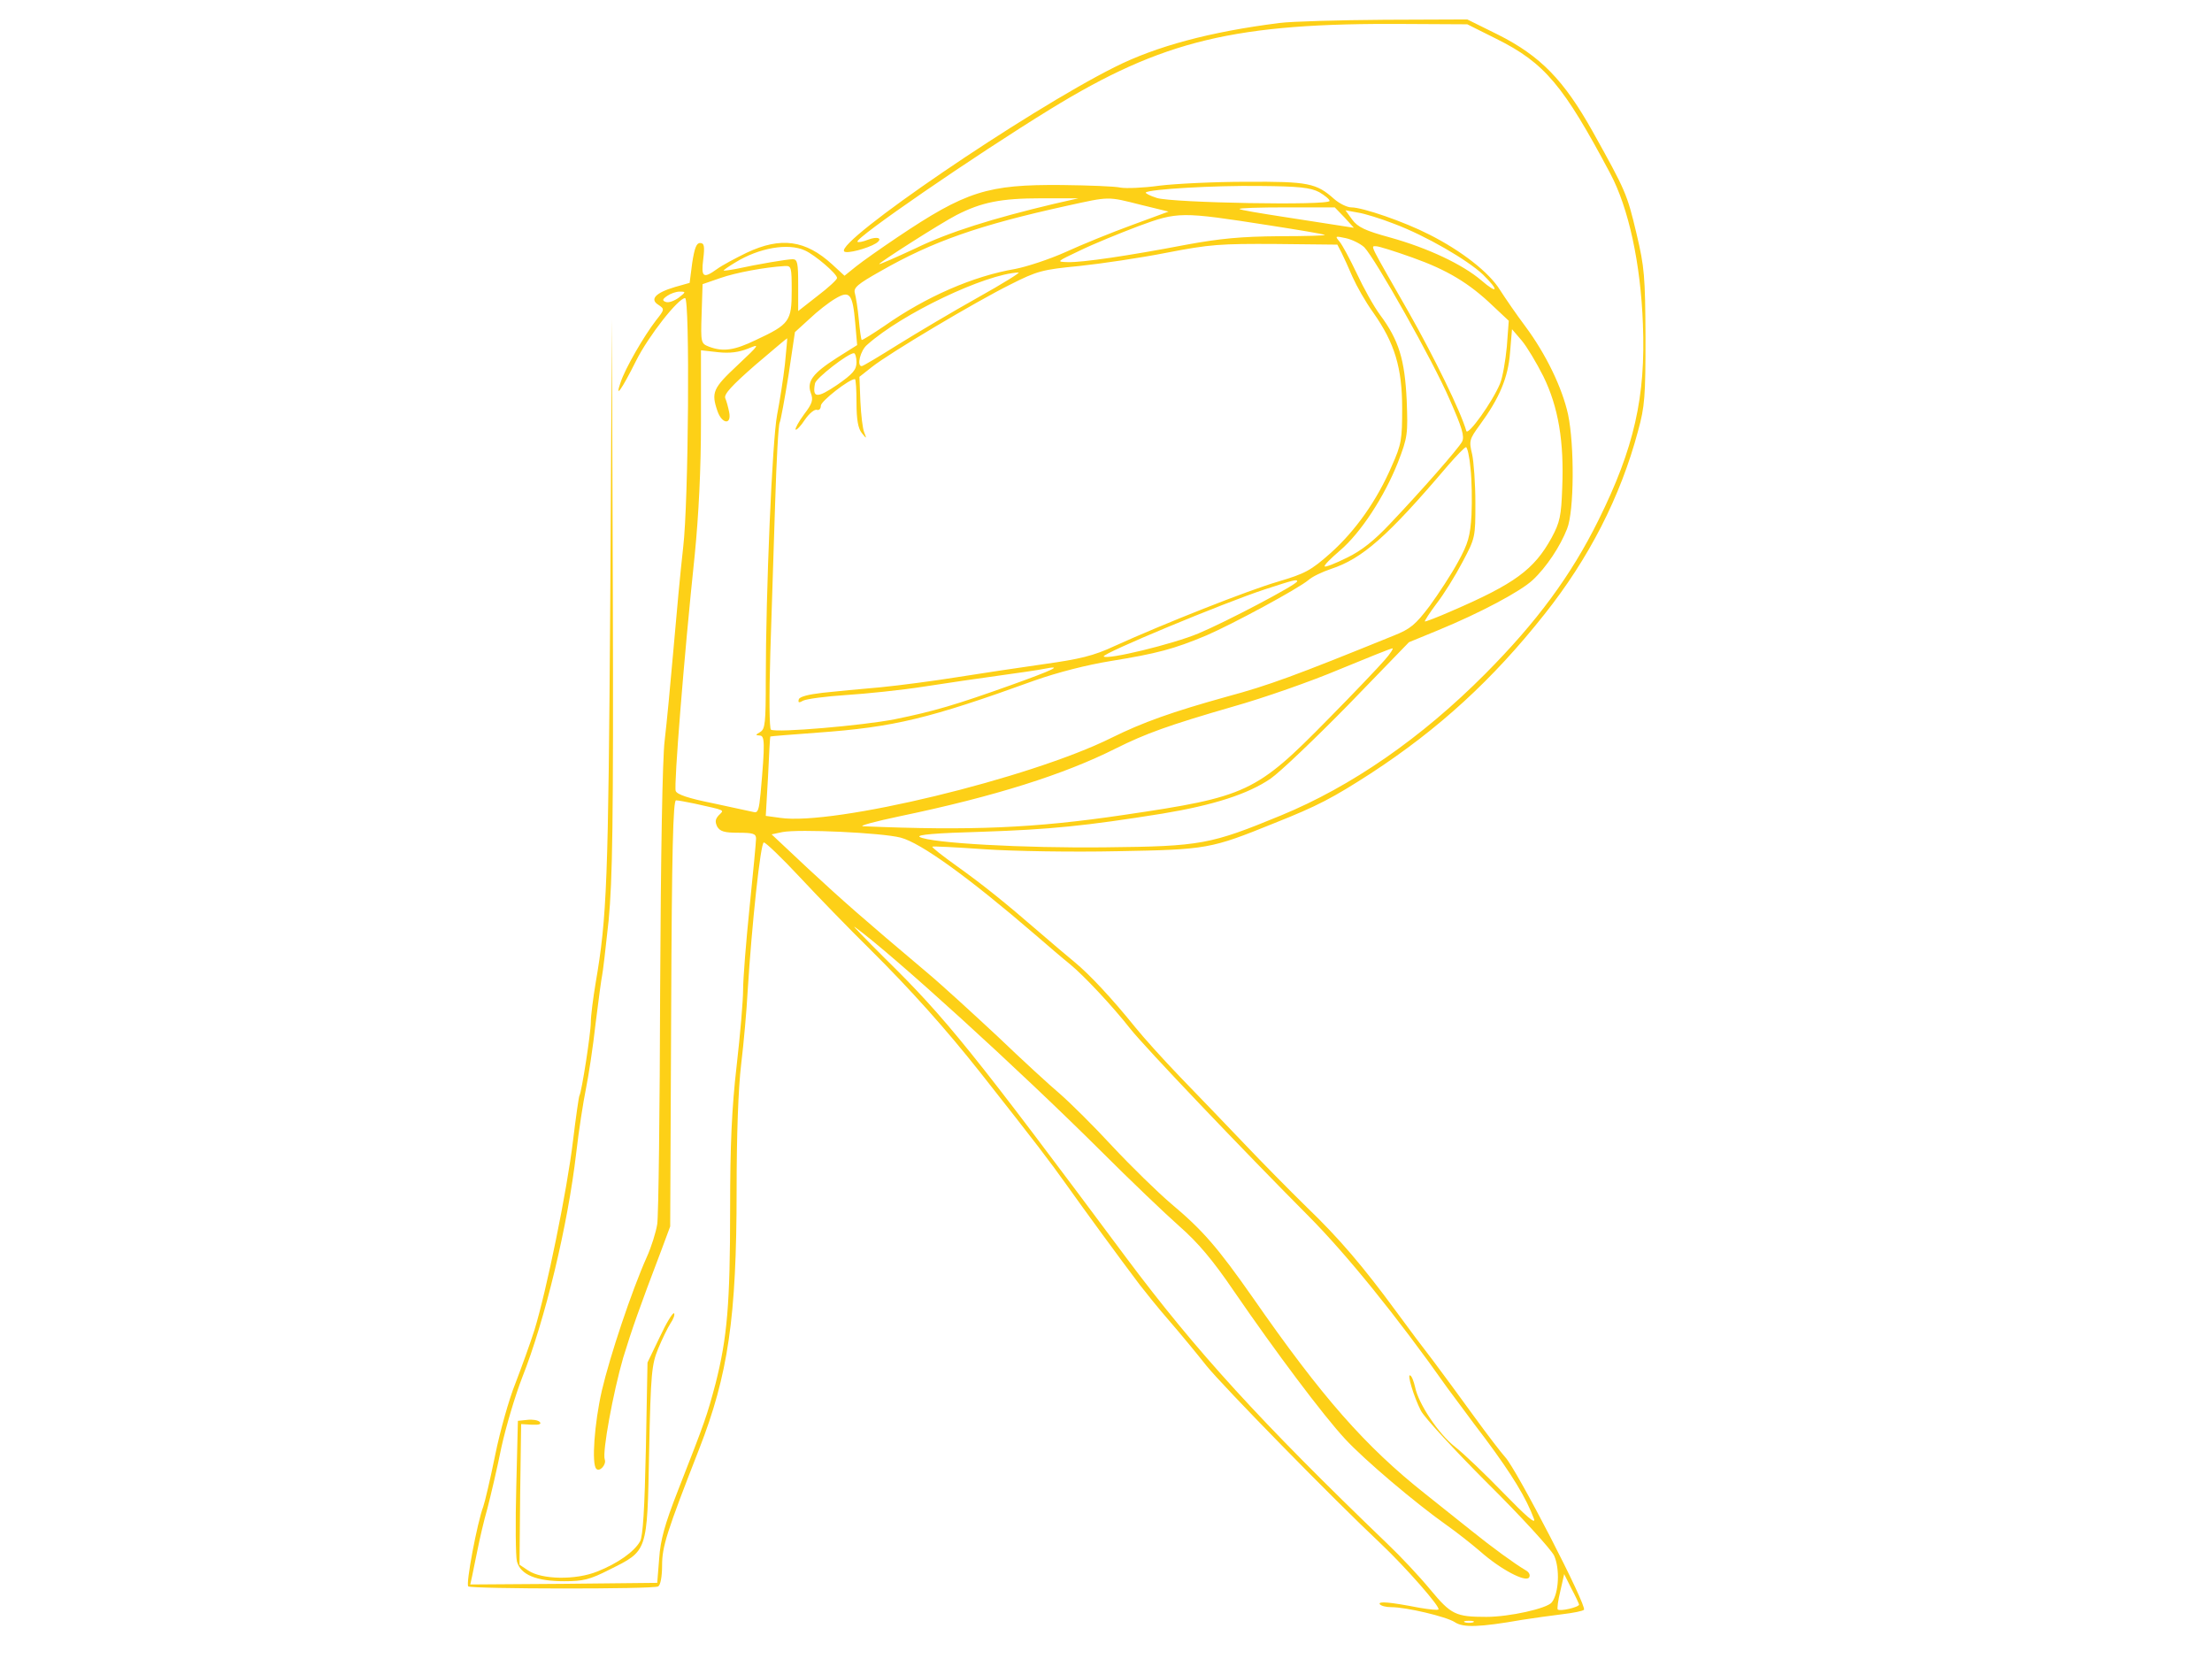
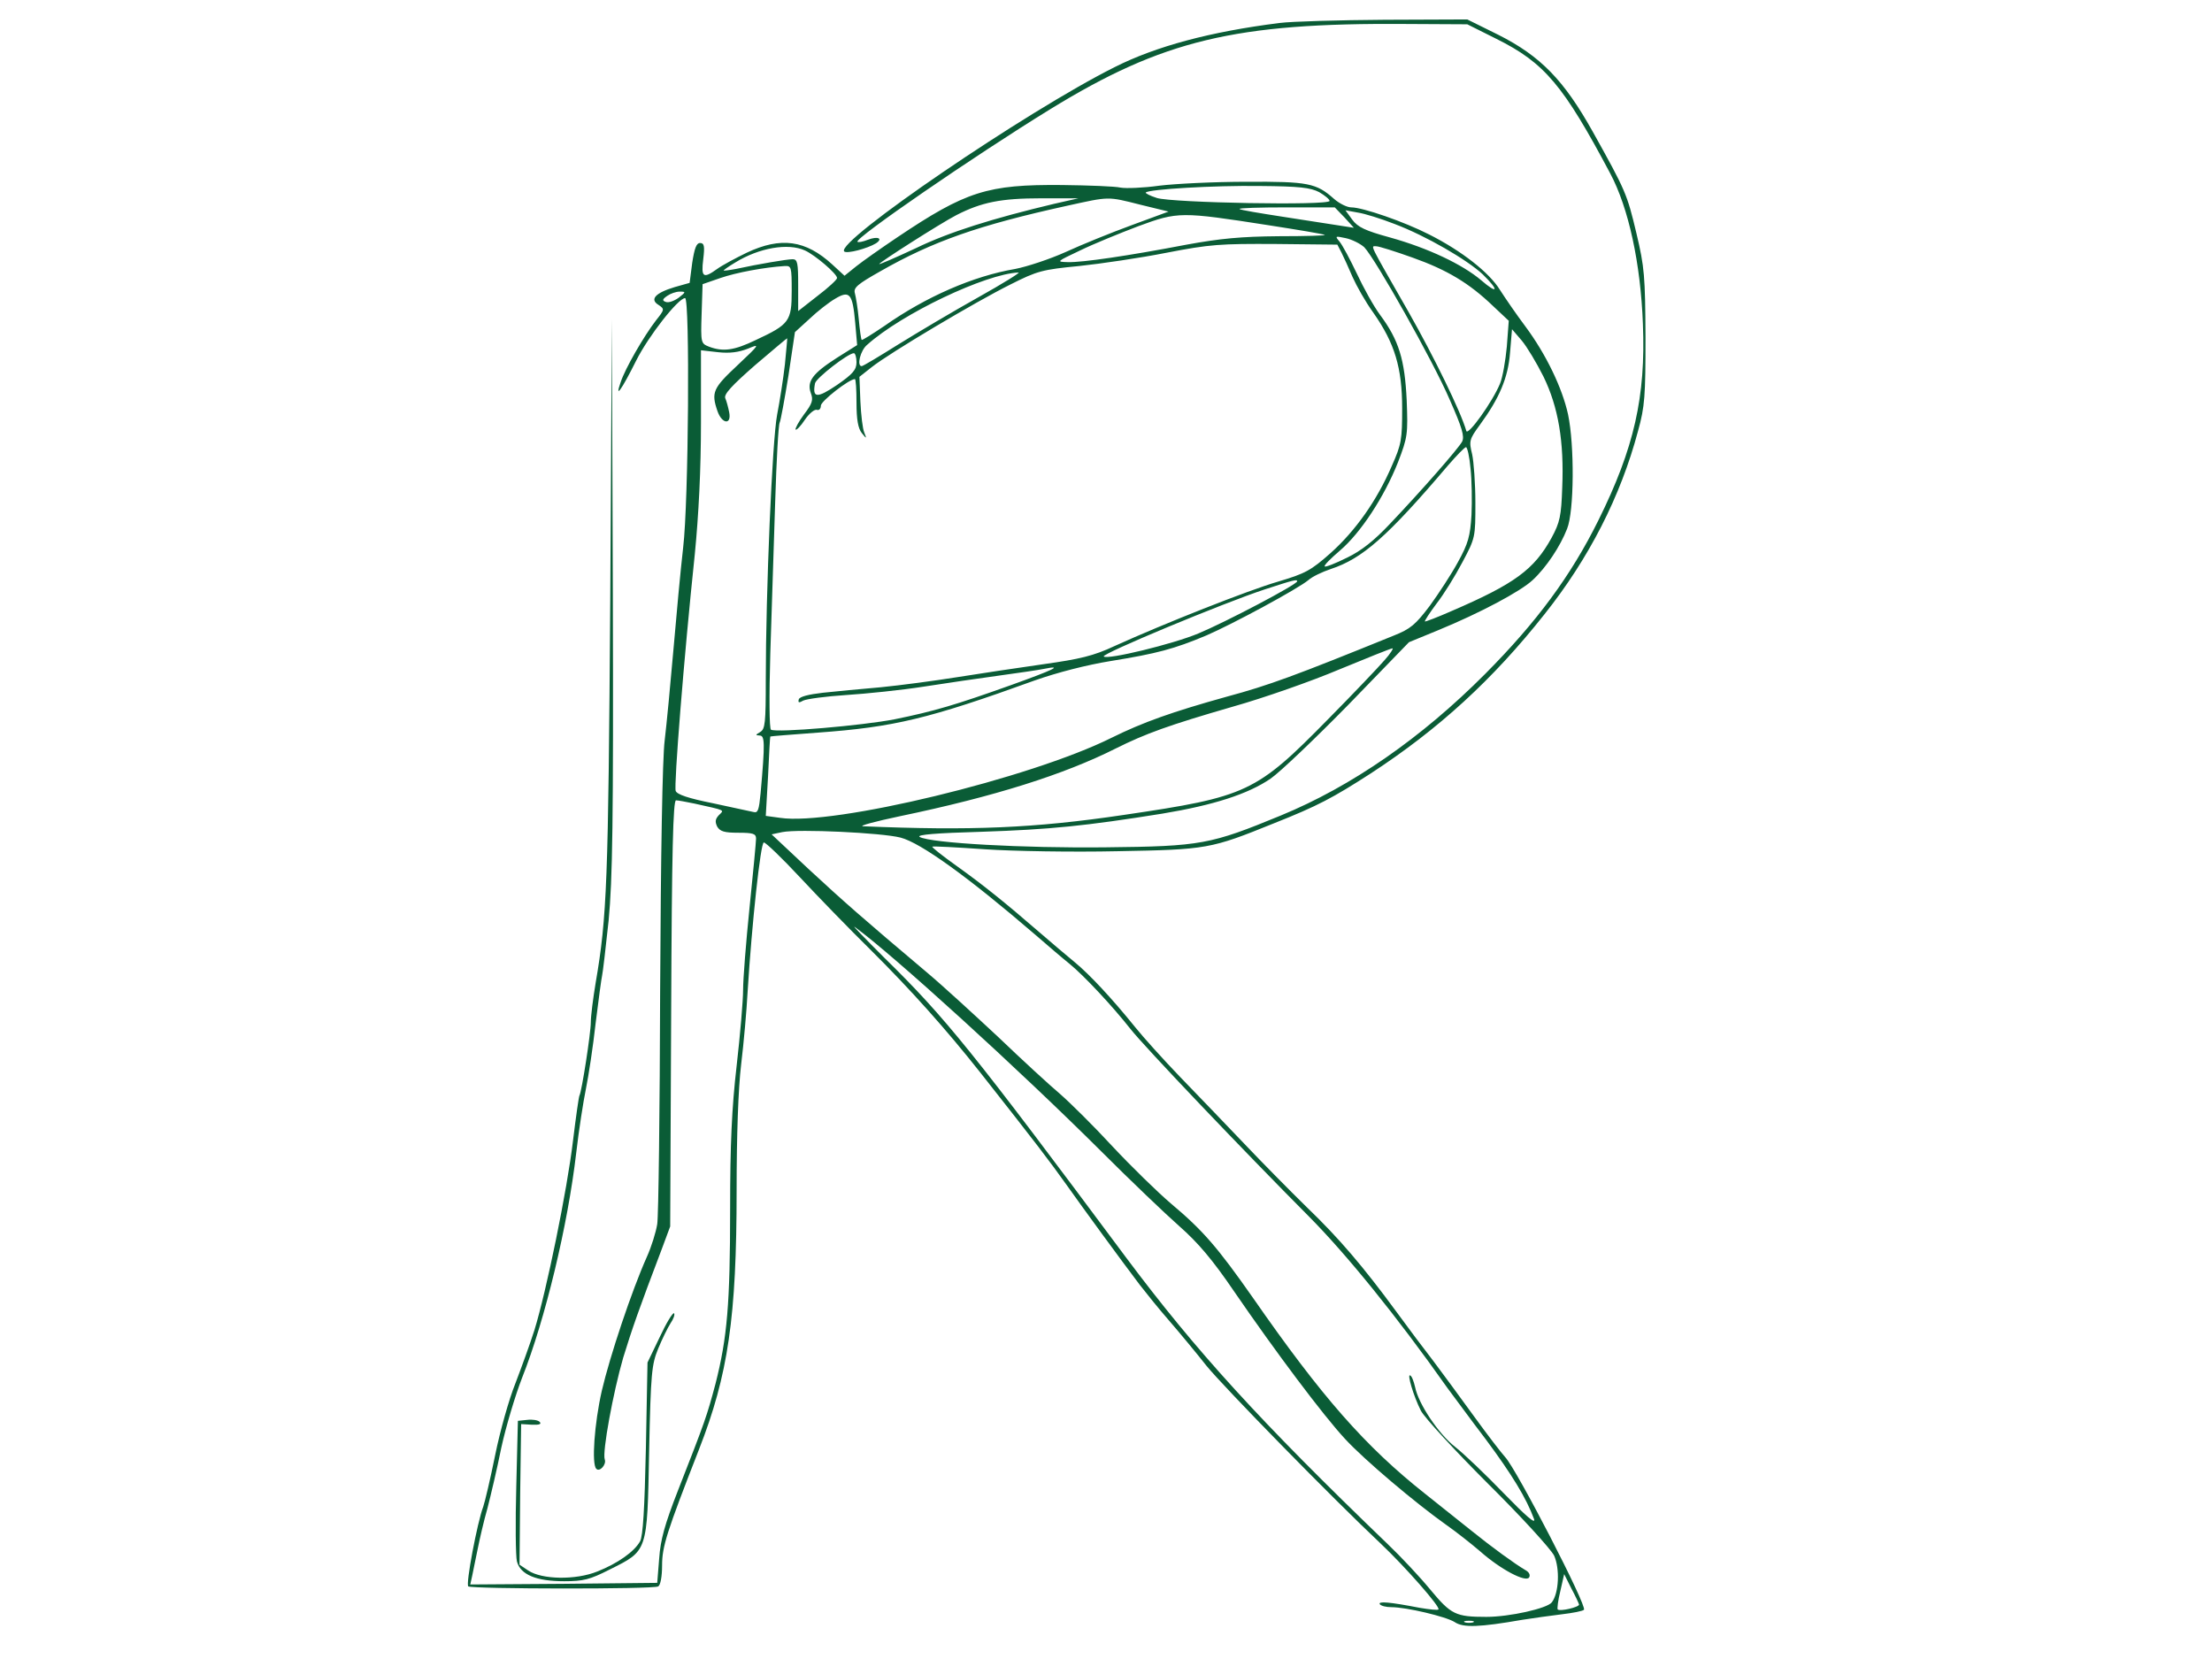
<svg xmlns="http://www.w3.org/2000/svg" version="1.0" width="16pt" height="16" viewBox="0 0 400 512" preserveAspectRatio="xMidYMid meet">
-   <g transform="translate(0,512) scale(0.1,-0.1)" fill="#FDD017" stroke="none">
+   <g transform="translate(0,512) scale(0.1,-0.1)" fill="#0a5c36" stroke="none">
    <path d="M2535 5049 c-214 -27 -381 -72 -508 -136 -274 -137 -863 -539 -835 -569 8 -8 72 9 98 25 23 15 6 23 -25 11 -15 -6 -30 -9 -32 -6 -10 10 359 264 595 409 347 213 570 267 1097 263 l190 -1 90 -45 c149 -74 207 -144 351 -415 57 -107 94 -278 101 -465 9 -224 -27 -383 -137 -605 -85 -172 -191 -315 -350 -475 -196 -197 -412 -347 -631 -437 -216 -89 -246 -95 -539 -98 -254 -3 -541 13 -575 32 -11 7 50 12 192 16 210 7 320 18 557 56 157 26 264 60 334 108 29 20 137 123 240 228 l187 193 90 37 c129 53 255 120 292 155 42 39 85 104 106 158 22 54 23 258 3 353 -18 82 -68 186 -132 272 -27 36 -62 87 -78 112 -33 54 -119 121 -218 171 -78 40 -206 84 -241 84 -13 0 -37 12 -53 26 -55 49 -80 54 -271 53 -98 0 -219 -6 -268 -12 -50 -7 -104 -9 -120 -6 -17 4 -98 7 -181 8 -230 2 -296 -19 -509 -162 -49 -33 -106 -73 -126 -89 l-36 -29 -38 35 c-82 75 -158 86 -264 36 -35 -17 -76 -39 -91 -50 -43 -31 -50 -26 -43 30 5 41 3 50 -10 50 -11 0 -17 -16 -24 -61 l-8 -62 -46 -13 c-60 -18 -78 -38 -50 -55 19 -13 19 -14 -8 -48 -37 -48 -95 -148 -109 -191 -19 -54 3 -23 48 67 38 76 130 193 151 193 15 0 11 -629 -6 -770 -8 -69 -21 -210 -30 -315 -9 -104 -21 -230 -27 -280 -7 -55 -12 -353 -14 -769 -1 -373 -5 -699 -9 -724 -4 -25 -18 -70 -32 -101 -47 -105 -114 -306 -139 -413 -23 -101 -32 -227 -17 -241 10 -11 32 13 26 29 -8 22 26 207 57 314 27 88 49 151 119 335 l26 70 3 658 c2 502 6 657 15 657 7 0 32 -5 57 -10 99 -22 92 -19 75 -36 -11 -12 -12 -20 -5 -35 9 -15 22 -19 65 -19 46 0 55 -3 55 -18 0 -10 -9 -105 -20 -212 -11 -107 -20 -221 -20 -255 0 -33 -9 -139 -20 -235 -15 -130 -20 -243 -20 -440 0 -295 -9 -398 -45 -540 -27 -101 -31 -113 -116 -330 -41 -105 -54 -152 -58 -210 l-6 -75 -289 -3 -288 -2 6 27 c3 16 11 53 17 83 6 30 19 87 30 125 10 39 30 123 43 188 14 64 43 161 64 215 71 179 141 470 167 694 8 70 22 159 30 198 8 39 22 130 30 203 9 73 18 139 20 147 2 8 11 84 20 169 12 127 15 302 13 1005 l-3 851 -5 -870 c-6 -866 -10 -975 -45 -1178 -8 -48 -15 -103 -15 -122 0 -34 -28 -214 -35 -226 -2 -3 -11 -66 -20 -140 -18 -152 -82 -464 -119 -584 -14 -44 -41 -118 -59 -165 -19 -47 -47 -146 -62 -220 -15 -74 -32 -146 -37 -160 -18 -47 -55 -241 -46 -246 13 -8 572 -9 586 0 7 4 12 30 12 65 0 58 14 102 114 358 90 230 116 408 116 798 0 170 5 315 14 390 8 66 17 167 20 225 13 209 40 460 50 460 6 0 56 -48 111 -107 55 -59 152 -159 217 -223 125 -124 234 -246 340 -380 179 -227 212 -271 265 -345 56 -79 168 -232 227 -310 17 -22 57 -72 91 -111 33 -38 85 -101 115 -139 51 -63 389 -409 539 -550 75 -71 184 -195 177 -202 -2 -3 -28 0 -58 5 -93 18 -129 21 -123 11 4 -5 19 -9 35 -9 47 0 169 -29 196 -46 26 -18 77 -16 209 7 33 5 88 13 122 17 34 4 65 10 68 14 11 10 -208 434 -243 471 -11 12 -55 69 -97 127 -42 58 -98 134 -125 170 -28 36 -79 104 -114 152 -102 139 -177 227 -277 323 -51 50 -137 137 -192 195 -55 58 -144 150 -197 205 -53 55 -116 125 -140 155 -71 88 -140 162 -186 200 -23 19 -74 62 -112 95 -104 90 -171 144 -255 204 -42 30 -75 56 -73 58 1 2 74 -2 162 -8 88 -6 270 -9 409 -6 277 5 288 7 483 86 136 54 181 78 299 154 210 137 377 290 536 491 137 172 235 363 289 566 21 76 23 107 23 290 -1 187 -3 215 -28 320 -29 122 -33 131 -135 314 -89 159 -161 233 -292 299 l-95 47 -255 -1 c-140 -1 -286 -5 -325 -10z m123 -522 c17 -10 32 -22 32 -27 0 -15 -486 -6 -533 9 -22 7 -37 15 -34 17 10 10 210 22 352 20 122 -1 156 -5 183 -19z m-818 -36 c-189 -45 -324 -87 -427 -137 -62 -29 -113 -51 -113 -49 0 5 188 125 238 151 78 40 138 52 262 52 l115 0 -75 -17z m267 -3 l86 -21 -114 -42 c-63 -23 -154 -60 -204 -83 -49 -22 -119 -45 -155 -52 -130 -22 -276 -86 -404 -176 -37 -25 -69 -45 -70 -43 -2 2 -6 31 -9 64 -3 33 -9 69 -12 80 -5 17 8 28 79 68 161 92 303 142 576 202 132 29 124 29 227 3z m629 -39 l29 -32 -45 7 c-25 4 -103 16 -174 27 -71 11 -132 21 -134 24 -3 3 62 5 144 5 l150 0 30 -31z m154 -20 c98 -37 225 -111 273 -156 51 -50 47 -63 -5 -18 -58 49 -163 99 -281 132 -77 21 -100 32 -117 55 l-21 29 38 -7 c21 -3 72 -19 113 -35z m-389 -4 c90 -14 169 -27 174 -30 6 -2 -58 -4 -141 -4 -117 -1 -181 -7 -285 -26 -183 -35 -321 -55 -366 -54 -37 1 -37 1 37 36 41 20 122 53 180 75 122 45 131 45 401 3z m296 -68 c34 -35 213 -352 264 -471 38 -86 46 -113 38 -129 -12 -22 -126 -152 -223 -254 -48 -51 -88 -83 -132 -104 -36 -18 -67 -30 -69 -27 -3 3 18 24 46 48 65 55 138 167 180 273 30 78 31 87 27 192 -6 125 -24 185 -82 263 -20 27 -52 85 -72 128 -21 44 -44 87 -53 98 -15 18 -14 18 19 11 19 -4 45 -17 57 -28z m-70 -17 c7 -14 22 -47 34 -75 12 -27 40 -77 64 -110 66 -94 89 -170 89 -295 0 -96 -2 -111 -32 -178 -46 -107 -112 -200 -189 -269 -61 -54 -78 -63 -162 -88 -93 -27 -353 -130 -505 -199 -64 -30 -106 -40 -220 -56 -78 -11 -197 -29 -266 -40 -69 -11 -174 -25 -235 -31 -60 -5 -141 -13 -179 -17 -44 -5 -71 -12 -74 -20 -3 -11 0 -12 14 -4 11 5 70 13 132 17 62 4 170 15 240 26 70 11 174 26 232 34 58 8 121 17 140 21 60 12 29 -3 -105 -51 -168 -60 -235 -80 -358 -105 -98 -19 -362 -42 -381 -32 -5 3 -6 100 -2 236 4 127 11 337 15 466 4 130 10 240 14 246 3 6 15 71 27 145 l20 134 45 41 c24 23 60 51 79 62 45 27 54 16 62 -74 l6 -69 -62 -39 c-75 -48 -94 -73 -81 -109 8 -21 5 -32 -21 -66 -17 -23 -28 -44 -26 -47 3 -2 16 11 29 31 13 19 30 33 37 30 6 -2 12 3 12 13 0 14 87 82 105 82 3 0 5 -33 5 -73 0 -52 5 -79 16 -93 15 -19 16 -19 8 1 -5 11 -10 54 -12 96 l-3 76 38 30 c54 43 321 202 428 255 83 42 99 46 212 57 67 7 189 25 270 41 134 26 166 28 338 27 l189 -2 13 -25z m-1656 7 c31 -14 99 -72 99 -85 0 -5 -27 -30 -60 -55 l-60 -47 0 80 c0 68 -2 80 -17 80 -17 0 -106 -15 -175 -30 -21 -4 -38 -6 -38 -5 0 2 16 13 36 25 73 45 163 61 215 37z m1875 -22 c107 -38 175 -79 248 -149 l49 -46 -6 -80 c-4 -43 -13 -95 -21 -114 -23 -56 -99 -162 -104 -146 -17 60 -101 231 -177 365 -125 219 -119 205 -101 205 8 0 59 -16 112 -35z m-1916 -103 c0 -93 -7 -103 -110 -151 -68 -33 -102 -37 -145 -21 -25 10 -26 11 -23 101 l3 92 55 19 c49 17 136 33 198 37 21 1 22 -2 22 -77z m575 -20 c-77 -43 -188 -109 -246 -145 -59 -37 -109 -67 -113 -67 -16 0 -4 49 17 66 107 96 366 219 467 223 8 1 -48 -34 -125 -77z m-924 -1 c-14 -10 -31 -16 -39 -13 -12 4 -12 8 4 19 10 7 27 13 38 13 20 0 20 -1 -3 -19z m2669 -243 c46 -94 64 -201 58 -343 -3 -87 -7 -107 -33 -155 -54 -98 -114 -142 -309 -226 -43 -19 -80 -33 -82 -32 -1 2 15 27 36 55 22 28 58 86 80 128 40 75 40 77 40 183 0 59 -5 127 -10 150 -10 41 -9 46 24 91 60 82 87 145 93 223 l6 72 30 -35 c16 -19 46 -69 67 -111z m-2341 37 c-5 -44 -16 -114 -24 -155 -15 -78 -35 -545 -35 -819 0 -132 -2 -151 -17 -160 -15 -9 -16 -10 -2 -11 16 0 17 -21 3 -178 -5 -52 -8 -62 -22 -58 -10 2 -66 14 -125 27 -75 15 -111 27 -115 38 -6 16 25 408 59 731 12 122 19 261 19 407 l0 222 53 -6 c36 -4 64 0 92 11 38 16 37 14 -32 -51 -76 -71 -82 -84 -62 -142 14 -40 44 -43 36 -3 -3 15 -8 34 -12 43 -5 12 20 39 92 102 54 46 99 84 99 83 1 0 -3 -37 -7 -81z m221 7 c0 -23 -11 -36 -60 -70 -62 -42 -77 -41 -68 5 3 16 102 93 120 93 4 0 8 -13 8 -28z m1895 -328 c4 -36 5 -100 3 -143 -4 -66 -10 -88 -42 -146 -20 -37 -60 -98 -87 -135 -44 -58 -59 -71 -112 -92 -303 -123 -384 -153 -514 -188 -169 -47 -259 -79 -356 -127 -251 -125 -859 -272 -1023 -247 l-44 6 7 122 c3 66 6 122 7 123 1 1 67 6 147 12 235 17 343 43 669 161 71 25 161 48 235 60 142 23 195 37 295 79 81 35 283 144 315 171 11 10 42 25 69 34 97 32 174 99 361 319 27 31 52 57 56 57 4 0 11 -30 14 -66z m-535 -348 c0 -10 -223 -127 -305 -161 -79 -33 -281 -82 -292 -71 -8 8 369 165 497 207 89 29 100 32 100 25z m270 -243 c-18 -21 -96 -103 -174 -182 -223 -227 -250 -240 -631 -296 -276 -41 -473 -49 -805 -35 -14 1 38 15 114 31 293 61 507 129 666 209 92 46 164 72 361 129 96 27 244 79 329 115 85 35 159 65 164 65 4 1 -6 -16 -24 -36z m-1494 -548 c62 -16 208 -121 416 -300 38 -33 86 -74 106 -90 44 -36 132 -130 187 -200 44 -56 351 -378 551 -579 115 -116 270 -306 428 -530 17 -22 69 -94 118 -158 81 -109 125 -181 149 -246 6 -18 -25 9 -93 79 -57 59 -124 123 -151 144 -51 40 -113 133 -123 184 -4 17 -10 34 -15 36 -11 8 10 -64 33 -109 11 -21 104 -122 207 -225 103 -102 194 -202 204 -222 18 -40 15 -115 -7 -144 -14 -19 -131 -45 -202 -45 -95 0 -109 7 -173 84 -32 39 -92 103 -132 141 -394 379 -591 595 -807 884 -472 634 -557 740 -746 925 -61 61 -102 103 -91 95 118 -86 506 -439 761 -693 89 -89 197 -192 240 -230 58 -51 103 -104 169 -201 129 -188 276 -384 343 -456 59 -64 216 -197 312 -265 30 -21 77 -58 105 -82 62 -55 141 -97 151 -80 4 7 0 16 -11 22 -34 20 -104 71 -166 121 -35 28 -99 79 -143 114 -186 147 -320 300 -532 605 -110 157 -155 209 -254 292 -41 35 -122 114 -180 176 -58 63 -131 135 -162 162 -32 27 -117 105 -190 175 -74 69 -173 160 -222 201 -198 167 -256 218 -365 319 l-113 106 33 7 c51 10 307 -2 365 -17z m2094 -2367 c0 -8 -59 -22 -66 -15 -2 2 1 28 8 56 l12 53 22 -44 c13 -24 23 -46 24 -50z m-327 -55 c-7 -2 -19 -2 -25 0 -7 3 -2 5 12 5 14 0 19 -2 13 -5z" />
    <path d="M623 994 l-38 -79 -5 -265 c-4 -187 -9 -271 -18 -287 -18 -32 -69 -68 -132 -93 -67 -27 -171 -25 -213 3 l-27 18 2 217 3 217 34 -2 c22 -1 30 2 23 9 -5 5 -22 8 -38 6 l-29 -3 -5 -203 c-3 -111 -2 -215 2 -231 11 -41 60 -61 146 -61 59 0 79 5 140 36 118 59 116 52 122 364 5 244 8 269 28 318 12 29 29 64 38 78 9 13 14 27 11 31 -4 3 -24 -30 -44 -73z" />
  </g>
</svg>
